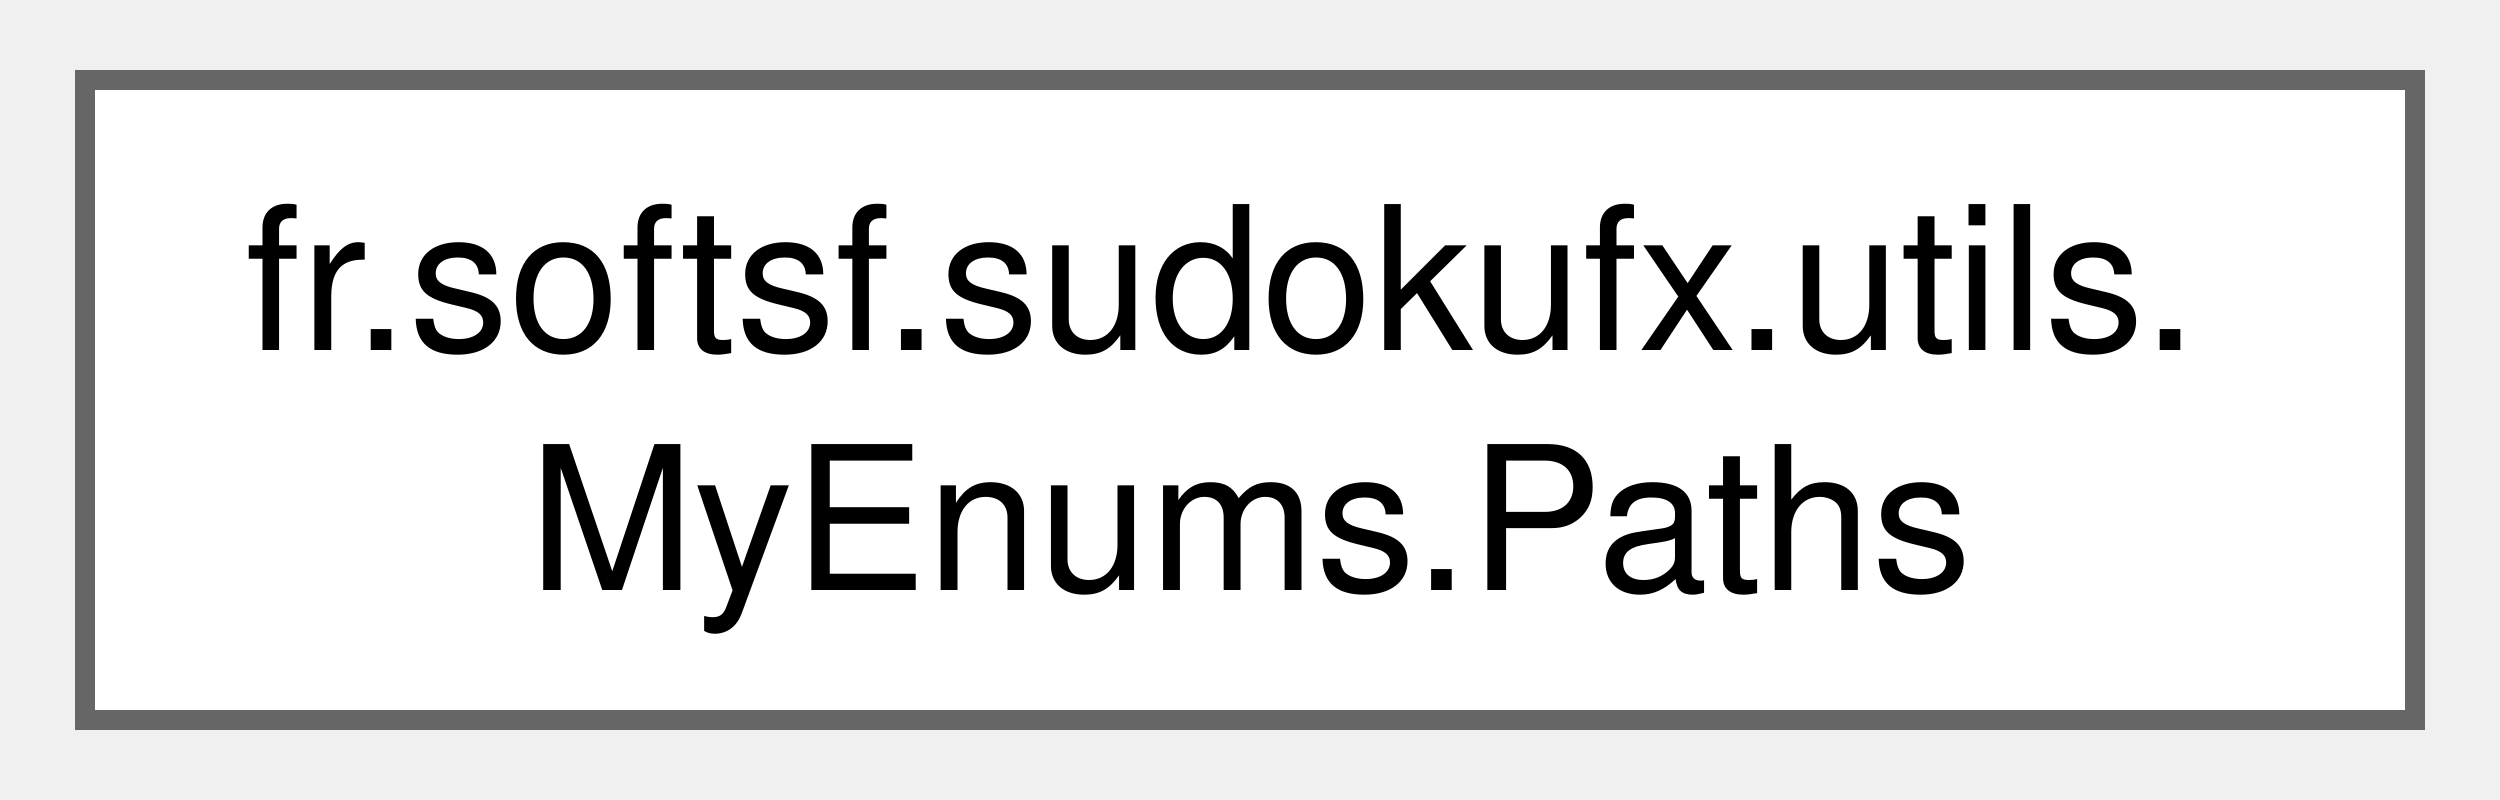
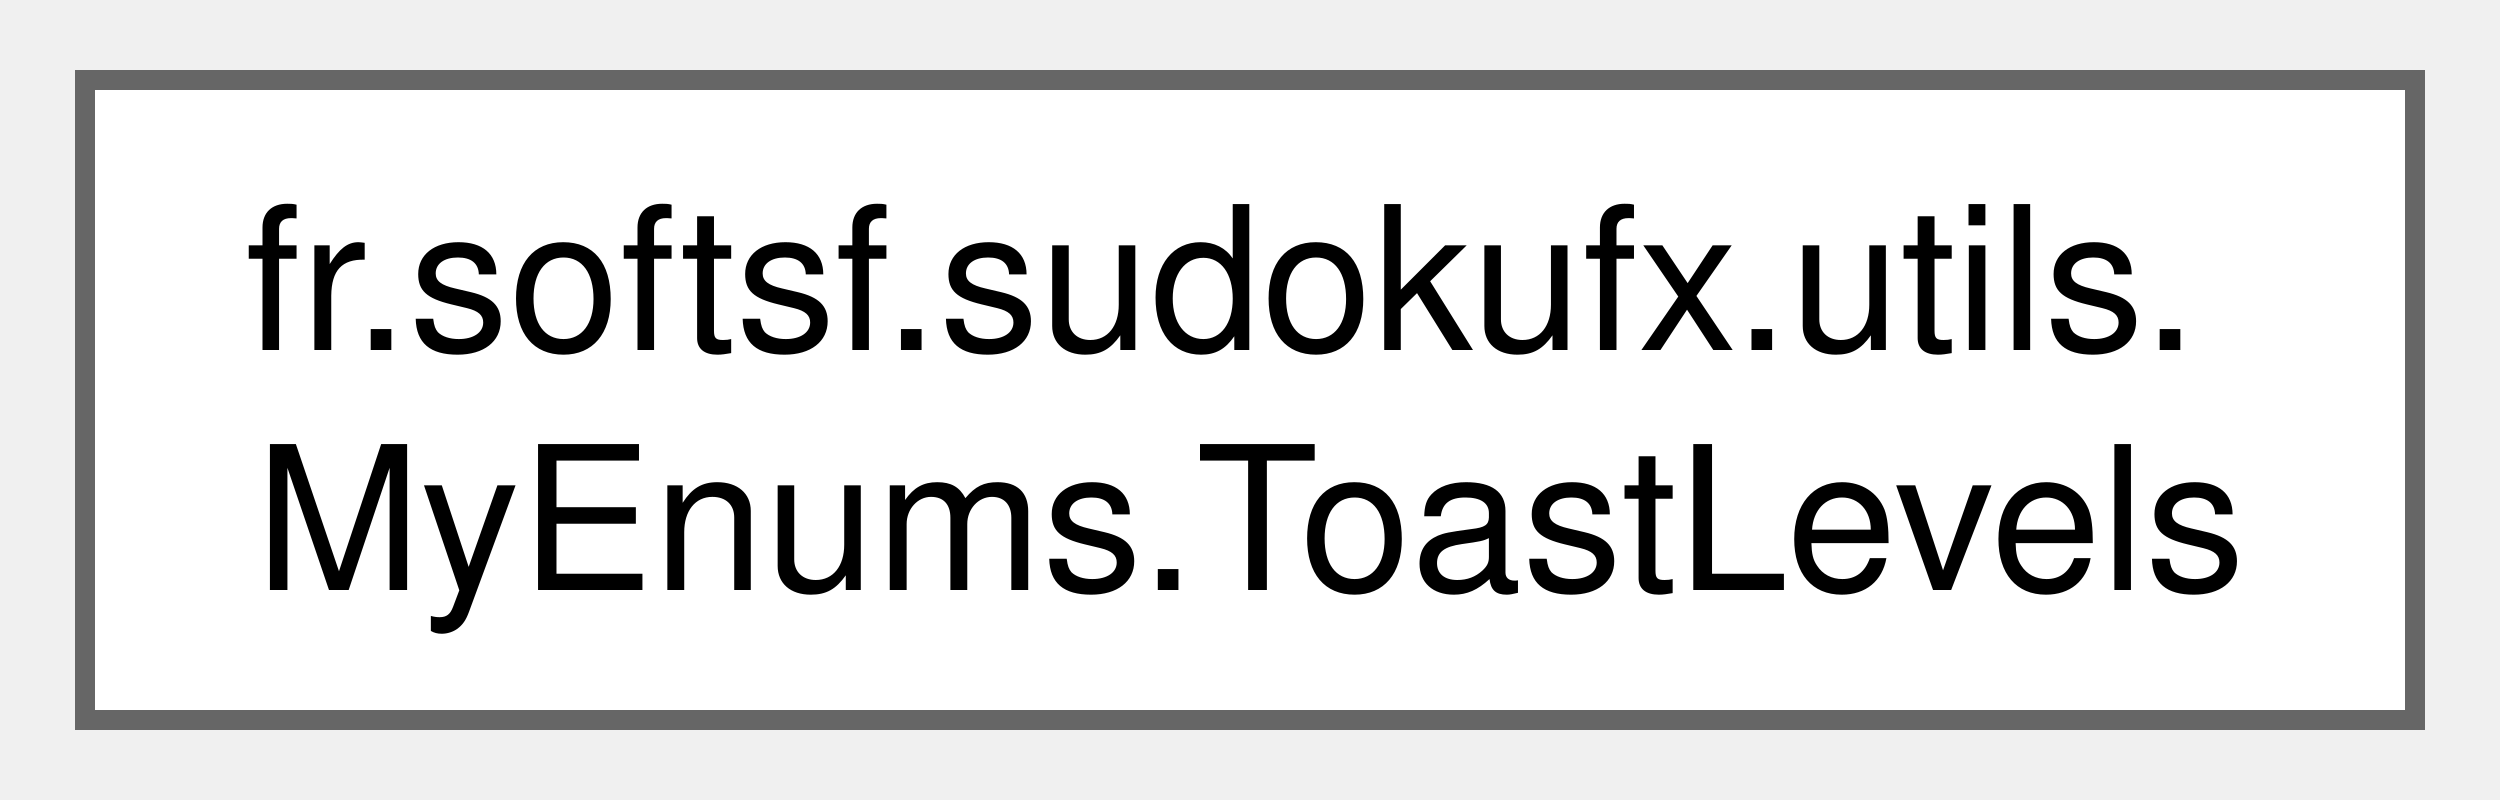
<svg xmlns="http://www.w3.org/2000/svg" xmlns:xlink="http://www.w3.org/1999/xlink" width="125pt" height="40pt" viewBox="0.00 0.00 124.50 40.00">
  <g id="graph0" class="graph" transform="scale(1 1) rotate(0) translate(4 36)">
    <g id="Node000000" class="node">
      <g id="a_Node000000">
-         <a xlink:href="enumfr_1_1softsf_1_1sudokufx_1_1utils_1_1_my_enums_1_1_paths.html" target="_top" xlink:title="Enum for various application-specific paths.">
+         <a xlink:href="enumfr_1_1softsf_1_1sudokufx_1_1utils_1_1_my_enums_1_1_toast_levels.html" target="_top" xlink:title="Enum for toast notification levels.">
          <polygon fill="white" stroke="#666666" points="116.5,-32 0,-32 0,0 116.5,0 116.5,-32" />
          <text text-anchor="start" x="8" y="-18.5" font-family="Helvetica,sans-Serif" font-size="10.00">fr.softsf.sudokufx.utils.</text>
-           <text text-anchor="middle" x="58.25" y="-6.5" font-family="Helvetica,sans-Serif" font-size="10.00">MyEnums.Paths</text>
+           <text text-anchor="middle" x="58.25" y="-6.5" font-family="Helvetica,sans-Serif" font-size="10.00">MyEnums.ToastLevels</text>
        </a>
      </g>
    </g>
  </g>
</svg>
